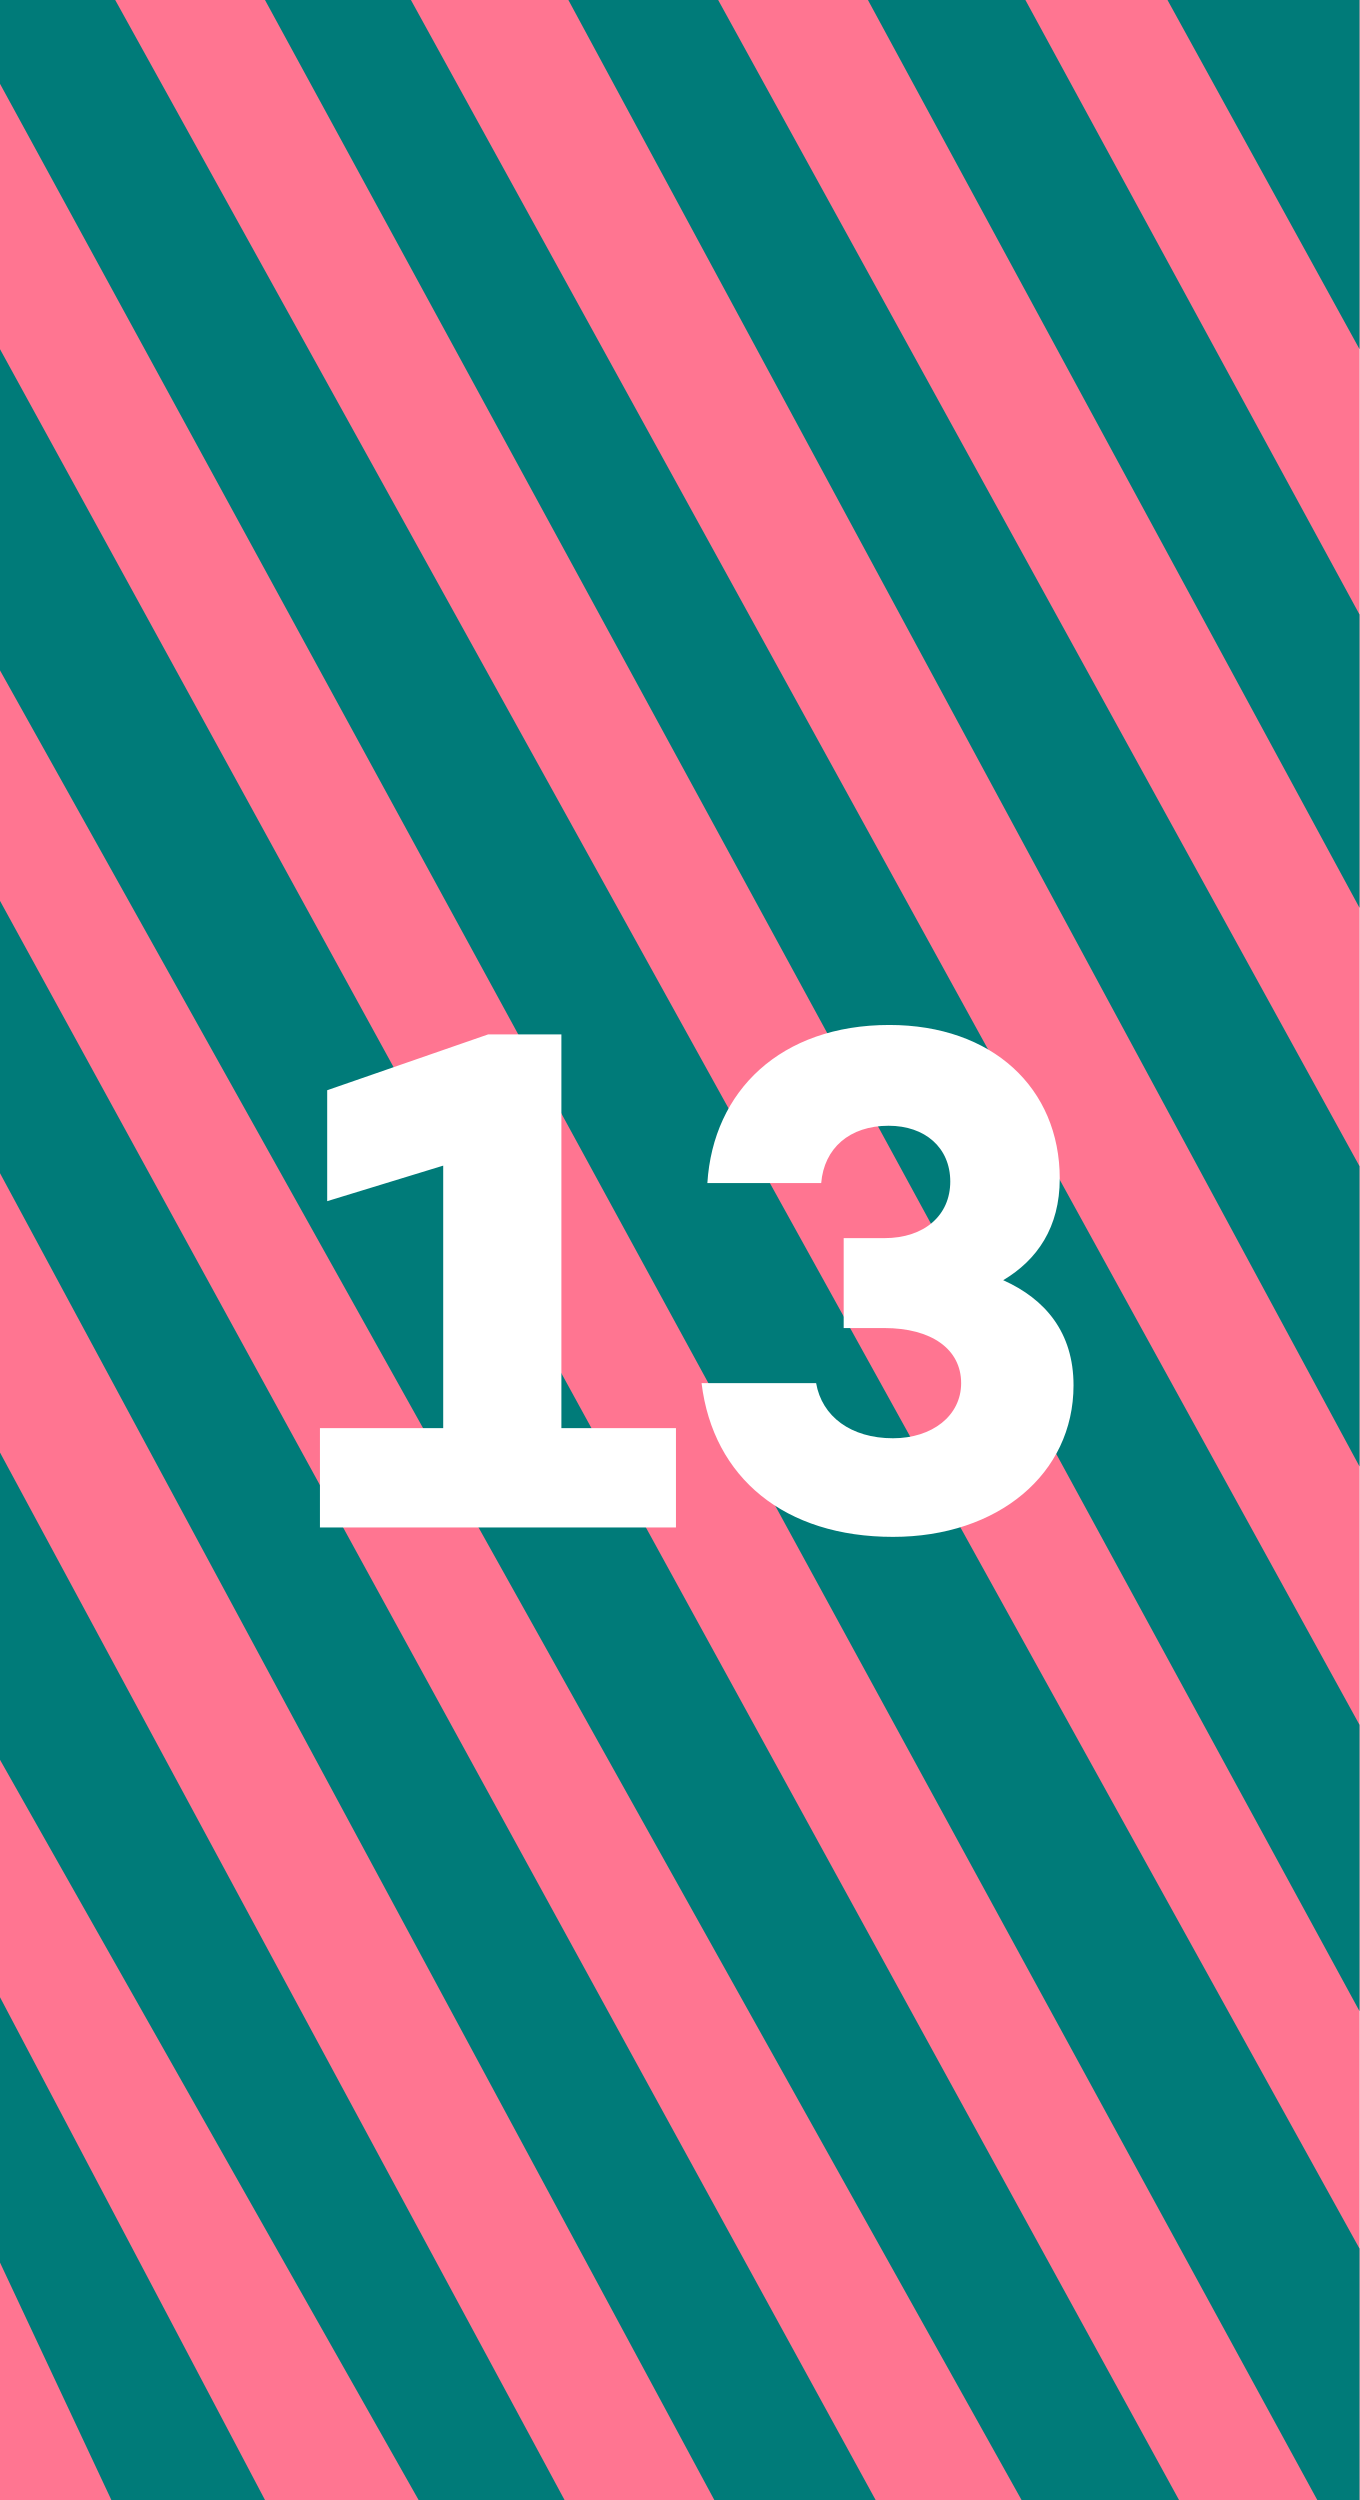
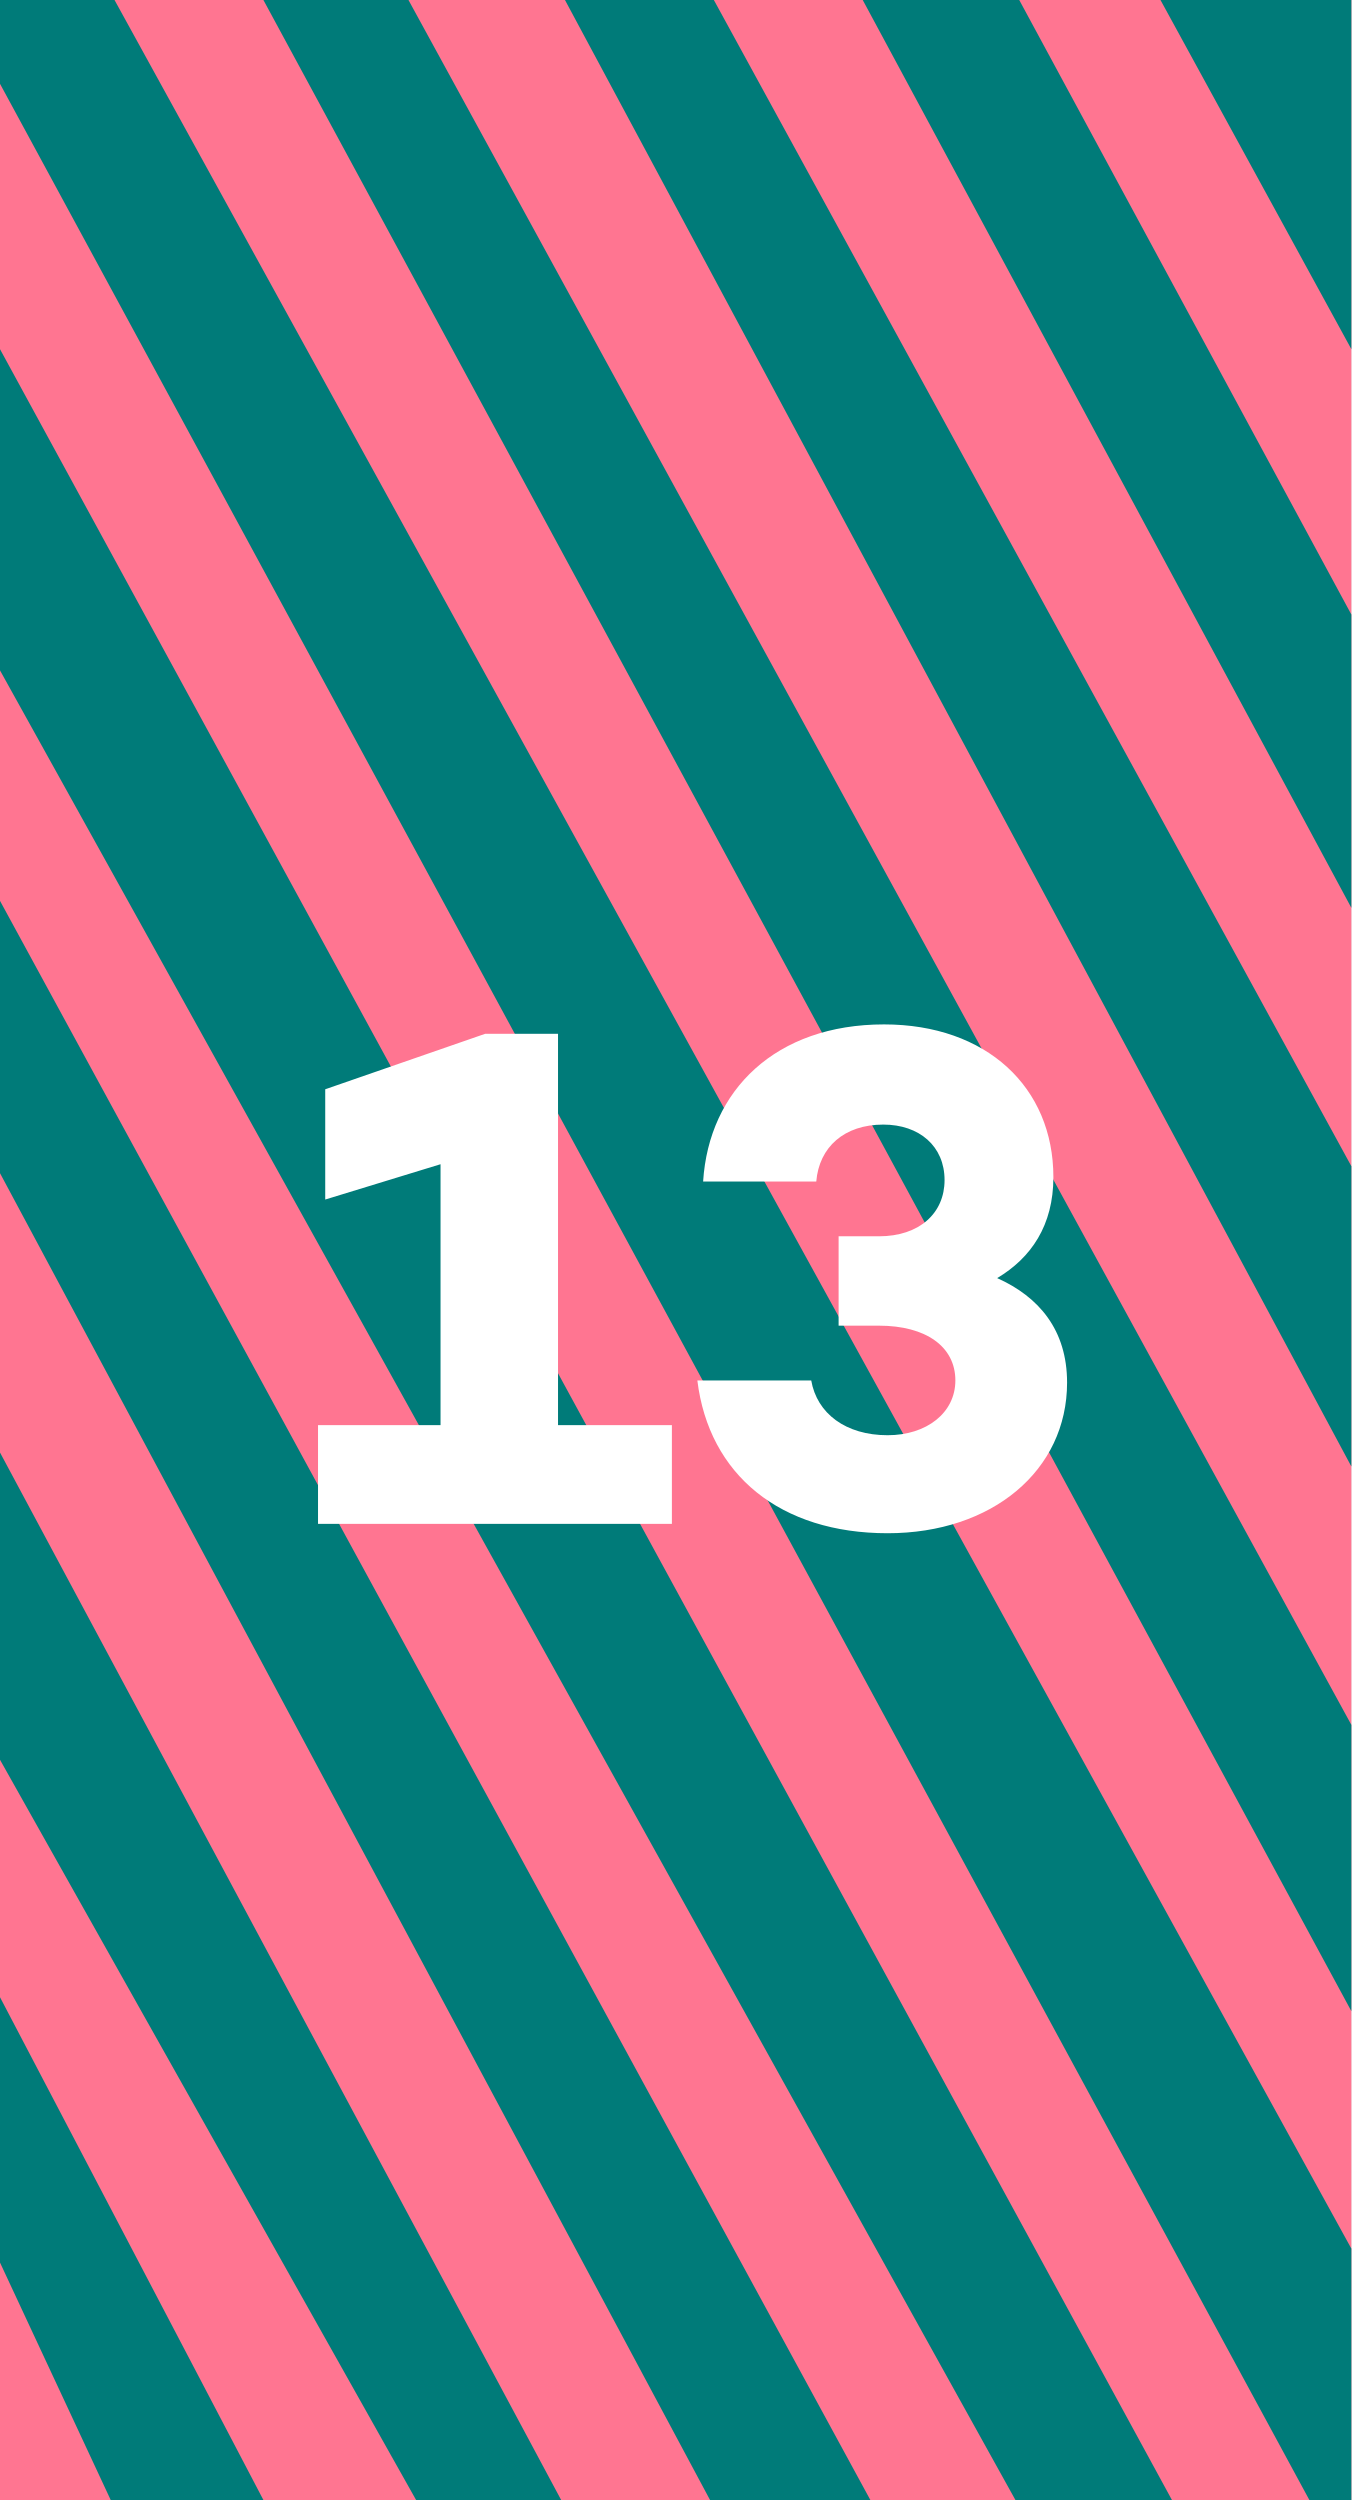
- <svg xmlns="http://www.w3.org/2000/svg" width="180" height="331" viewBox="0 0 180 331" fill="none">
-   <path d="M180 331L180 0L0 0L0 331L180 331Z" fill="#FF7591" />
-   <path d="M-7.62939e-05 155.33L-7.62939e-05 119.271L115.932 331H94.576L-7.62939e-05 155.33Z" fill="#007B79" />
-   <path d="M6.10352e-05 88.76V46.229L156.102 331H135.254L6.10352e-05 88.76Z" fill="#007B79" />
-   <path d="M35.085 0L54.407 0L180 228.371V266.279L35.085 0Z" fill="#007B79" />
-   <path d="M75.254 0L95.085 0L180 154.405L180 194.162L75.254 0Z" fill="#007B79" />
-   <path d="M114.915 0L135.763 0L180 81.363V120.196L114.915 0Z" fill="#007B79" />
-   <path d="M154.576 0L180 0V46.229L154.576 0Z" fill="#007B79" />
-   <path d="M7.62939e-05 232.994L7.62939e-05 192.313L74.746 331H55.424L7.62939e-05 232.994Z" fill="#007B79" />
-   <path d="M3.8147e-06 299.564L3.8147e-06 264.43L35.085 331H14.746L3.8147e-06 299.564Z" fill="#007B79" />
-   <path d="M0 0L15.254 0L180 297.715L180 331H176.949H174.407L0 11.095V0Z" fill="#007B79" />
-   <path d="M74.328 189.082H89.496V202.234H42.36V189.082H58.68L58.68 154.33L43.32 159.034V144.346L64.632 136.954H74.328V189.082ZM132.823 169.498C138.391 171.994 142.135 176.41 142.135 183.418C142.135 195.13 132.151 203.482 118.231 203.482C103.927 203.482 94.423 195.706 92.887 183.13H108.055C108.823 187.546 112.663 190.426 118.231 190.426C123.415 190.426 127.255 187.45 127.255 183.13C127.255 178.618 123.319 175.834 117.079 175.834H111.703V163.93H117.079C122.455 163.93 125.815 160.858 125.815 156.442C125.815 151.93 122.455 149.05 117.655 149.05C112.471 149.05 109.111 152.026 108.727 156.634H93.655C94.423 144.442 103.351 135.706 117.751 135.706C131.383 135.706 140.311 144.058 140.311 156.058C140.311 162.49 137.335 166.81 132.823 169.498Z" fill="white" />
+ <svg xmlns="http://www.w3.org/2000/svg" width="180" height="333" viewBox="0 0 180 333" fill="none">
+   <path d="M180 333L180 0L0 0L0 333L180 333Z" fill="#FF7591" />
+   <path d="M-7.62939e-05 156.268L-7.62939e-05 119.992L115.932 333H94.576L-7.62939e-05 156.268Z" fill="#007B79" />
+   <path d="M6.10352e-05 89.296V46.508L156.102 333H135.254L6.10352e-05 89.296Z" fill="#007B79" />
+   <path d="M35.085 0L54.407 0L180 229.751V267.888L35.085 0Z" fill="#007B79" />
+   <path d="M75.254 0L95.085 0L180 155.338L180 195.335L75.254 0Z" fill="#007B79" />
+   <path d="M114.915 0L135.763 0L180 81.855V120.922L114.915 0Z" fill="#007B79" />
+   <path d="M154.576 0L180 0V46.508L154.576 0Z" fill="#007B79" />
+   <path d="M7.62939e-05 234.402L7.62939e-05 193.475L74.746 333H55.424L7.62939e-05 234.402Z" fill="#007B79" />
+   <path d="M3.8147e-06 301.374L3.8147e-06 266.028L35.085 333H14.746L3.8147e-06 301.374Z" fill="#007B79" />
+   <path d="M0 0L15.254 0L180 299.514L180 333H176.949H174.407L0 11.162V0Z" fill="#007B79" />
+   <path d="M74.328 189.827H89.496V202.979H42.36V189.827H58.68L58.68 155.075L43.32 159.779V145.091L64.632 137.699H74.328V189.827ZM132.823 170.243C138.391 172.739 142.135 177.155 142.135 184.163C142.135 195.875 132.151 204.227 118.231 204.227C103.927 204.227 94.423 196.451 92.887 183.875H108.055C108.823 188.291 112.663 191.171 118.231 191.171C123.415 191.171 127.255 188.195 127.255 183.875C127.255 179.363 123.319 176.579 117.079 176.579H111.703V164.675H117.079C122.455 164.675 125.815 161.603 125.815 157.187C125.815 152.675 122.455 149.795 117.655 149.795C112.471 149.795 109.111 152.771 108.727 157.379H93.655C94.423 145.187 103.351 136.451 117.751 136.451C131.383 136.451 140.311 144.803 140.311 156.803C140.311 163.235 137.335 167.555 132.823 170.243Z" fill="white" />
</svg>
